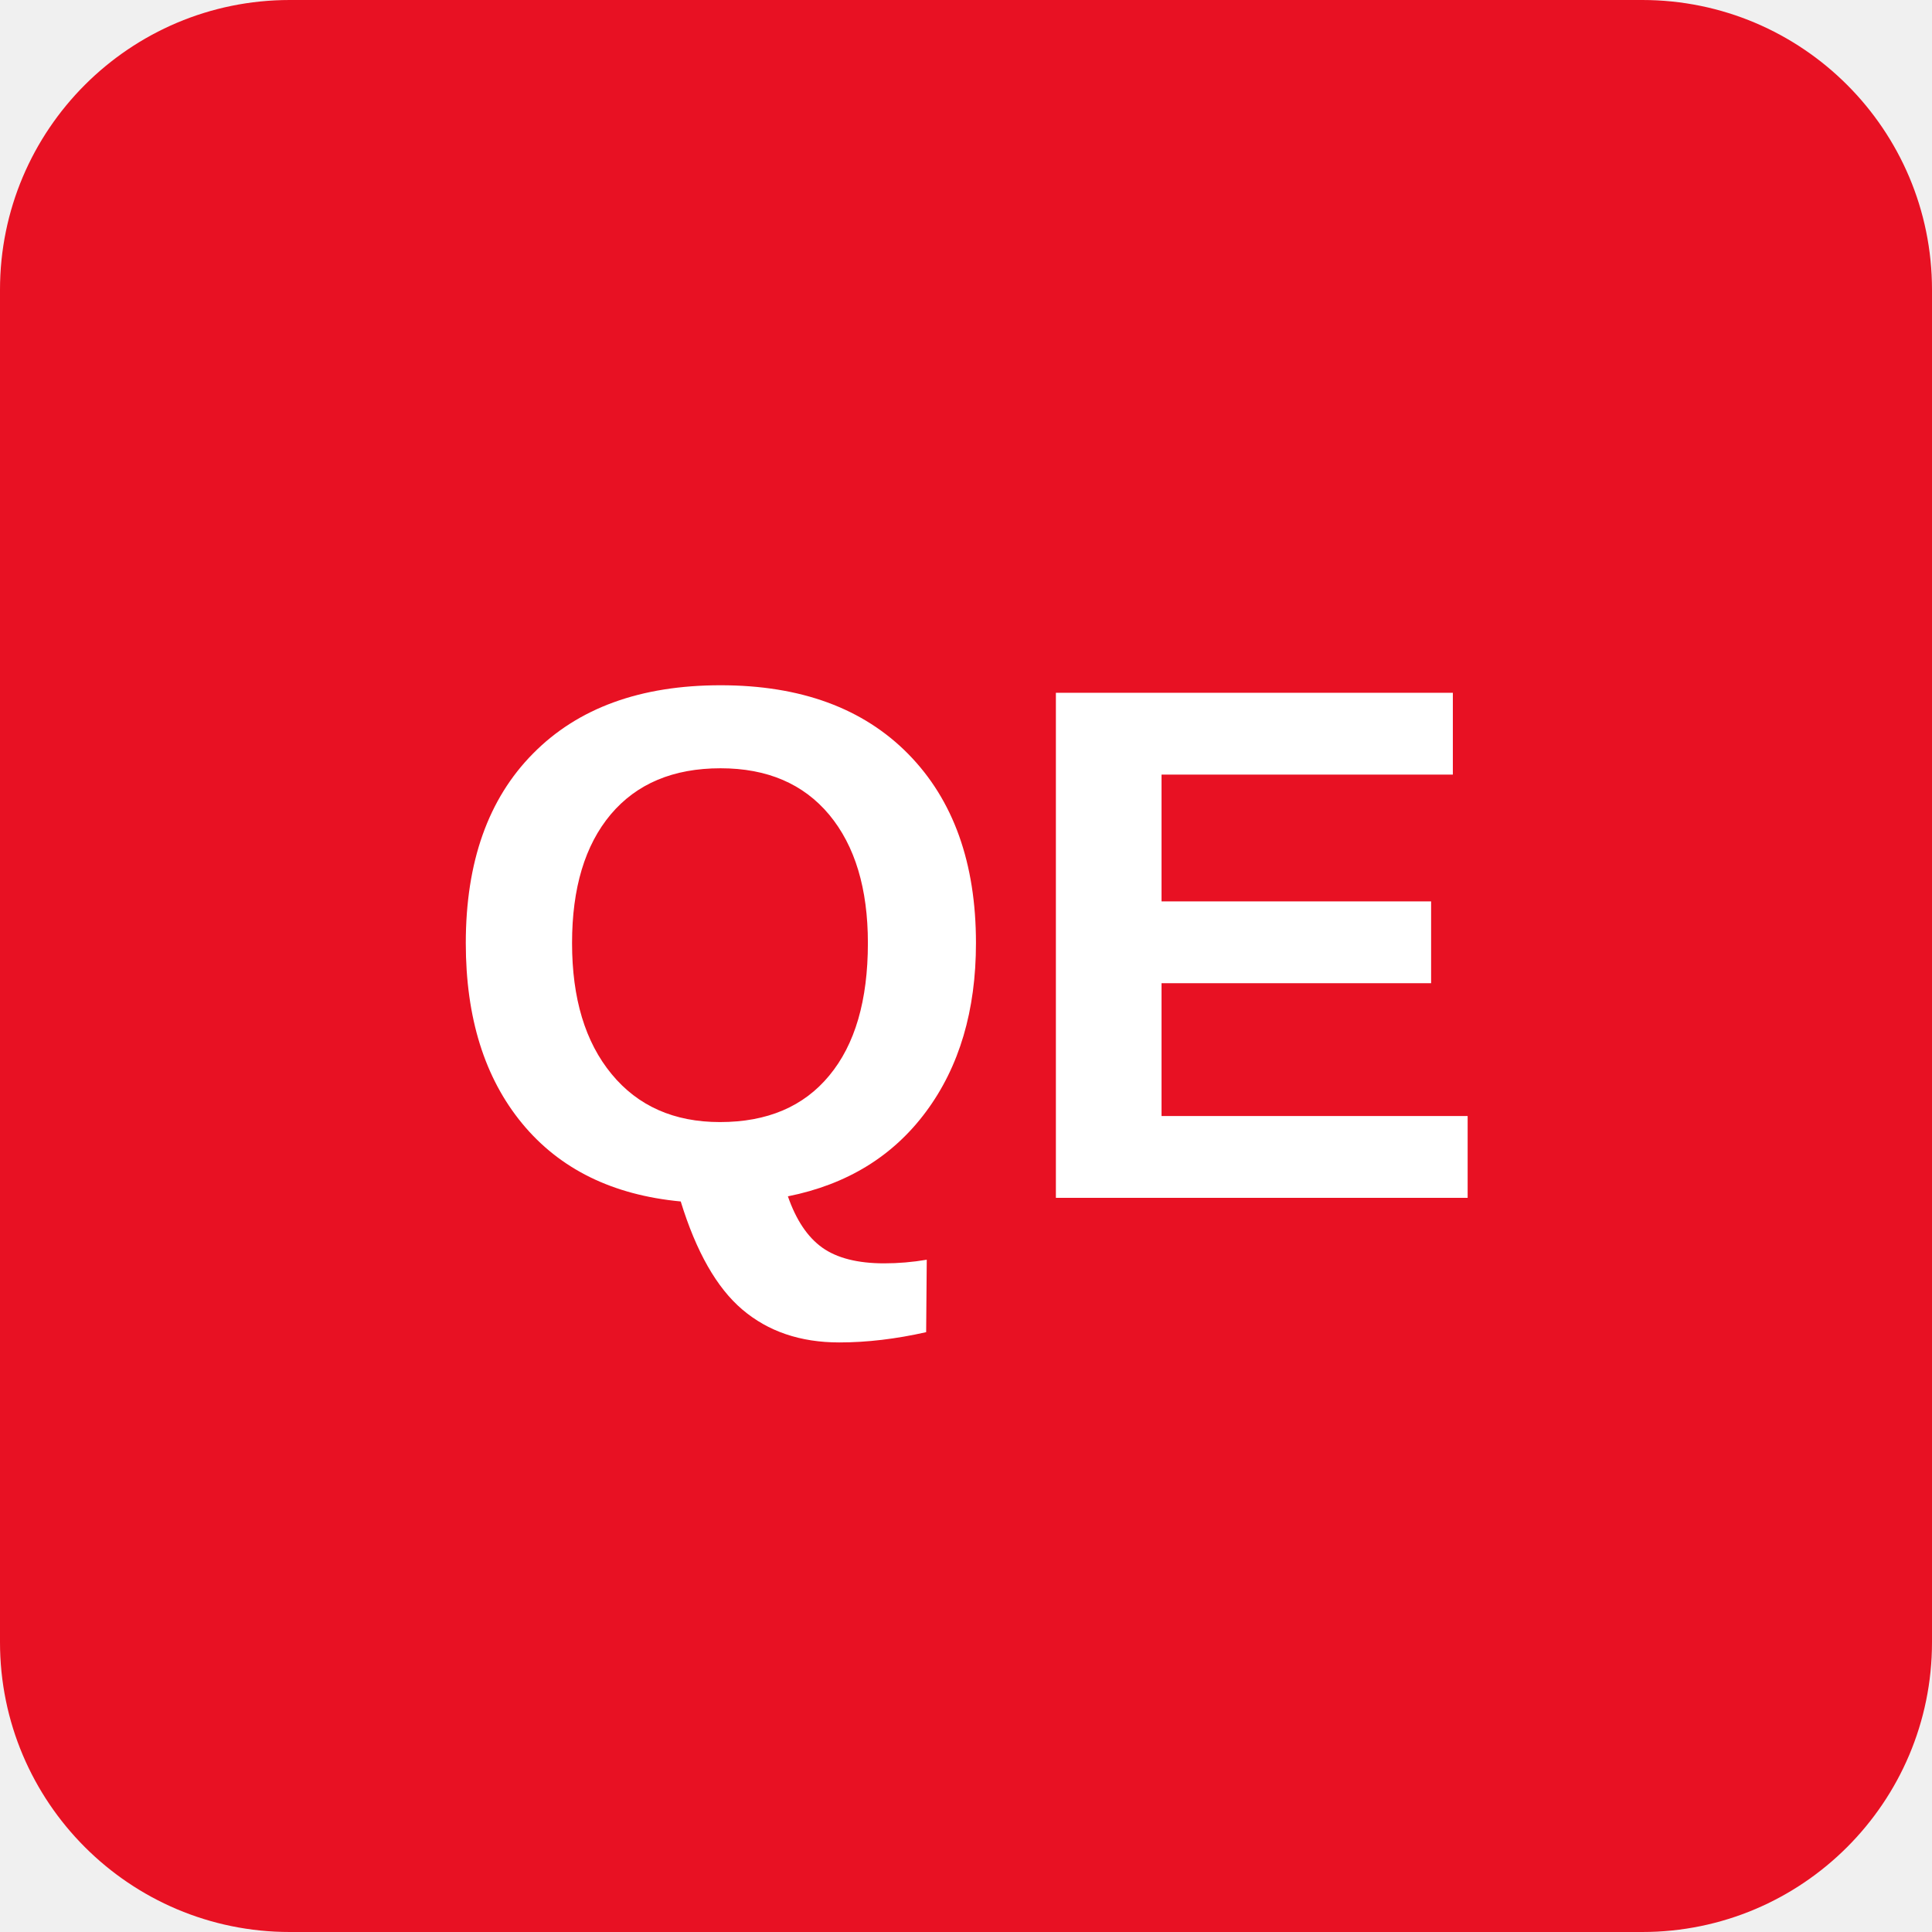
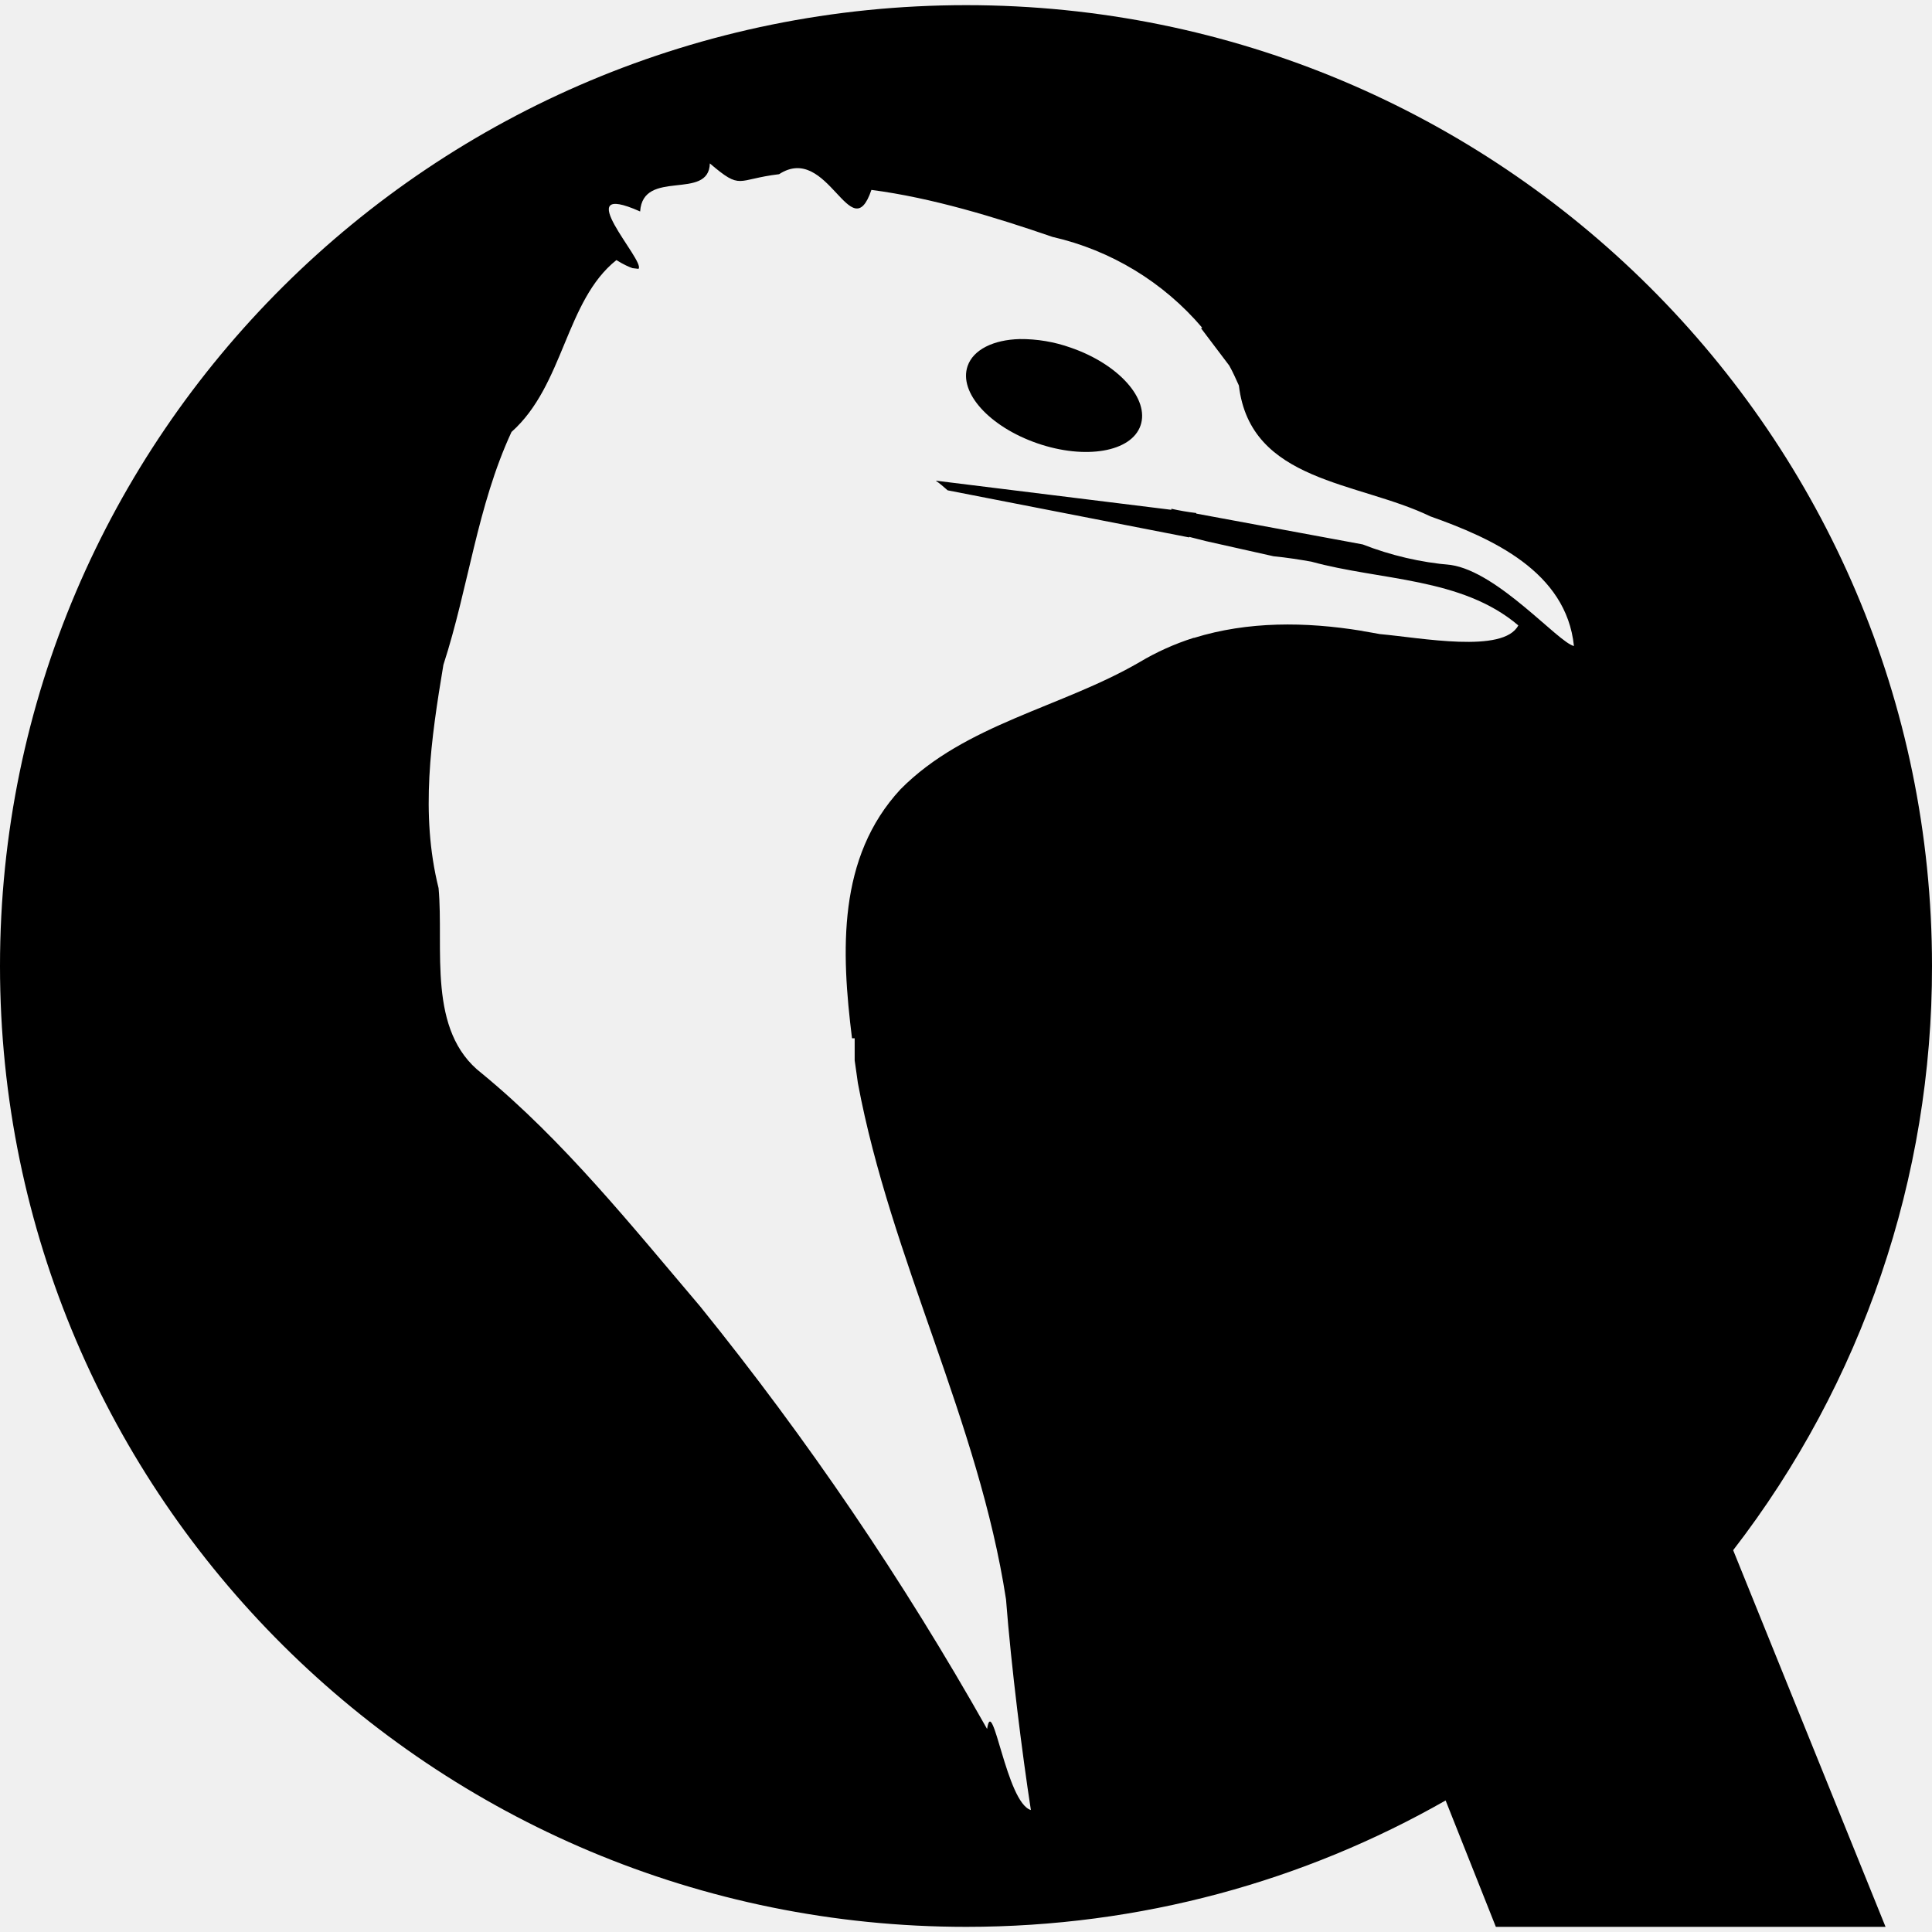
- <svg xmlns="http://www.w3.org/2000/svg" viewBox="0 0 100 100">
-   <rect width="100" height="100" rx="15" fill="#e81123" />
-   <text x="50" y="62" font-family="Arial,sans-serif" font-size="38" font-weight="bold" fill="white" text-anchor="middle">QE</text>
+ <svg xmlns="http://www.w3.org/2000/svg" role="img" viewBox="0 0 24 24">
+   <path d="M12.003.064C5.376.064 0 5.407 0 12s5.376 11.936 12.003 11.936c2.169 0 4.2-.57 5.955-1.57l.624 1.57h4.841l-1.893-4.679A11.845 11.845 0 0024 12C24 5.407 18.63.064 12.003.064zM8.818 2.03c.398.339.324.198.86.134.61-.397.893.942 1.147.195.748.097 1.542.34 2.25.584a3.447 3.447 0 011.859 1.128l-.014.007.35.463c.045.08.082.164.12.248.142 1.205 1.48 1.19 2.377 1.625.767.272 1.69.686 1.785 1.611-.193-.042-.941-.921-1.53-1.007a3.919 3.919 0 01-1.094-.255L14.86 6.38v-.007a3.035 3.035 0 01-.309-.053v.013l-2.927-.362c.048.033.1.077.148.12l3 .585v-.007l.209.053.839.188c.166.016.334.043.47.067.856.236 1.868.194 2.571.792-.184.352-1.21.153-1.719.108-.062-.012-.131-.023-.194-.034l-.034-.007c-.696-.113-1.411-.12-2.081.088h-.007a3.193 3.193 0 00-.671.302c-.968.563-2.164.767-2.967 1.577-.787.847-.739 2.012-.604 3.095h.033v.275c.013.095.028.19.04.282.41 2.19 1.5 4.2 1.84 6.412.065.843.203 1.932.309 2.618-.306-.091-.475-1.462-.544-1.007a38.196 38.196 0 00-3.565-5.25c-.853-1.004-1.697-2.06-2.712-2.894-.685-.528-.468-1.55-.537-2.302-.23-.926-.094-1.848.06-2.773.313-.963.418-1.968.846-2.893.653-.581.669-1.63 1.303-2.135.094.058.157.085.2.1l.068.008h.007c.09-.095-.888-1.116.02-.712.035-.537.854-.128.866-.597zm3.847 2.182c-.323.009-.574.13-.645.335-.114.33.273.755.866.96.594.205 1.168.109 1.282-.221.114-.33-.272-.762-.866-.967a1.842 1.842 0 00-.637-.107z" />
</svg>
